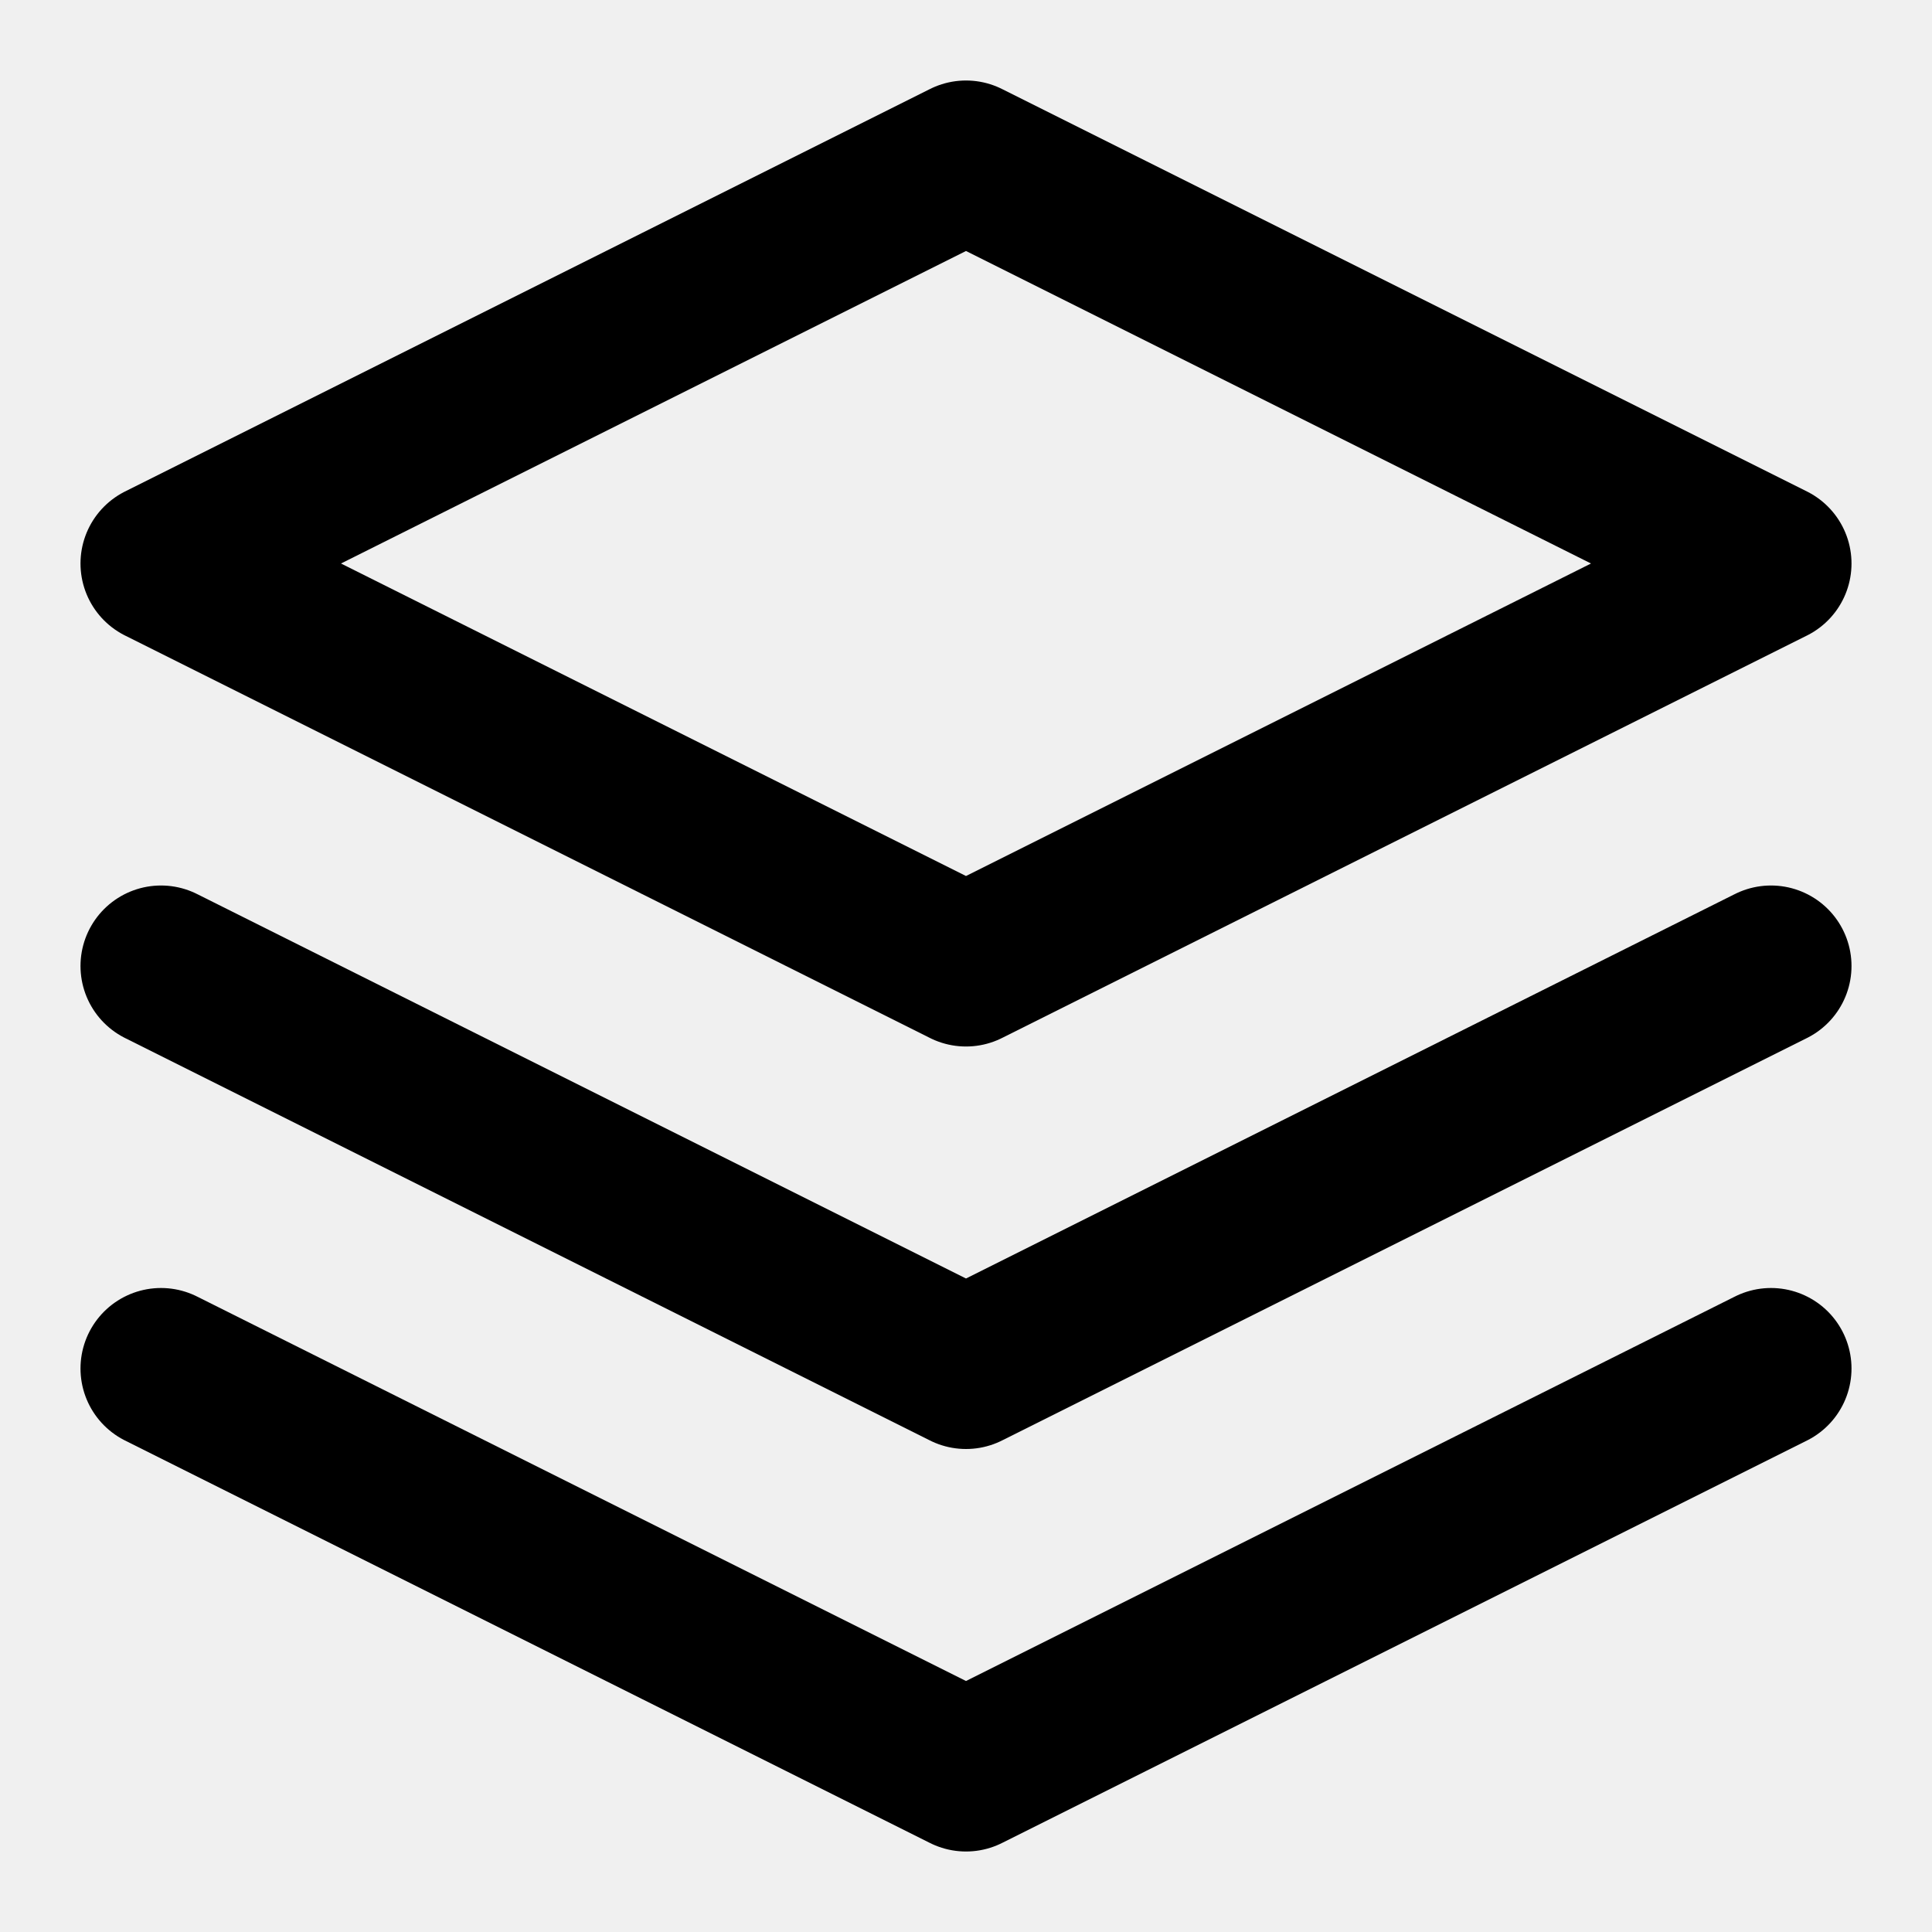
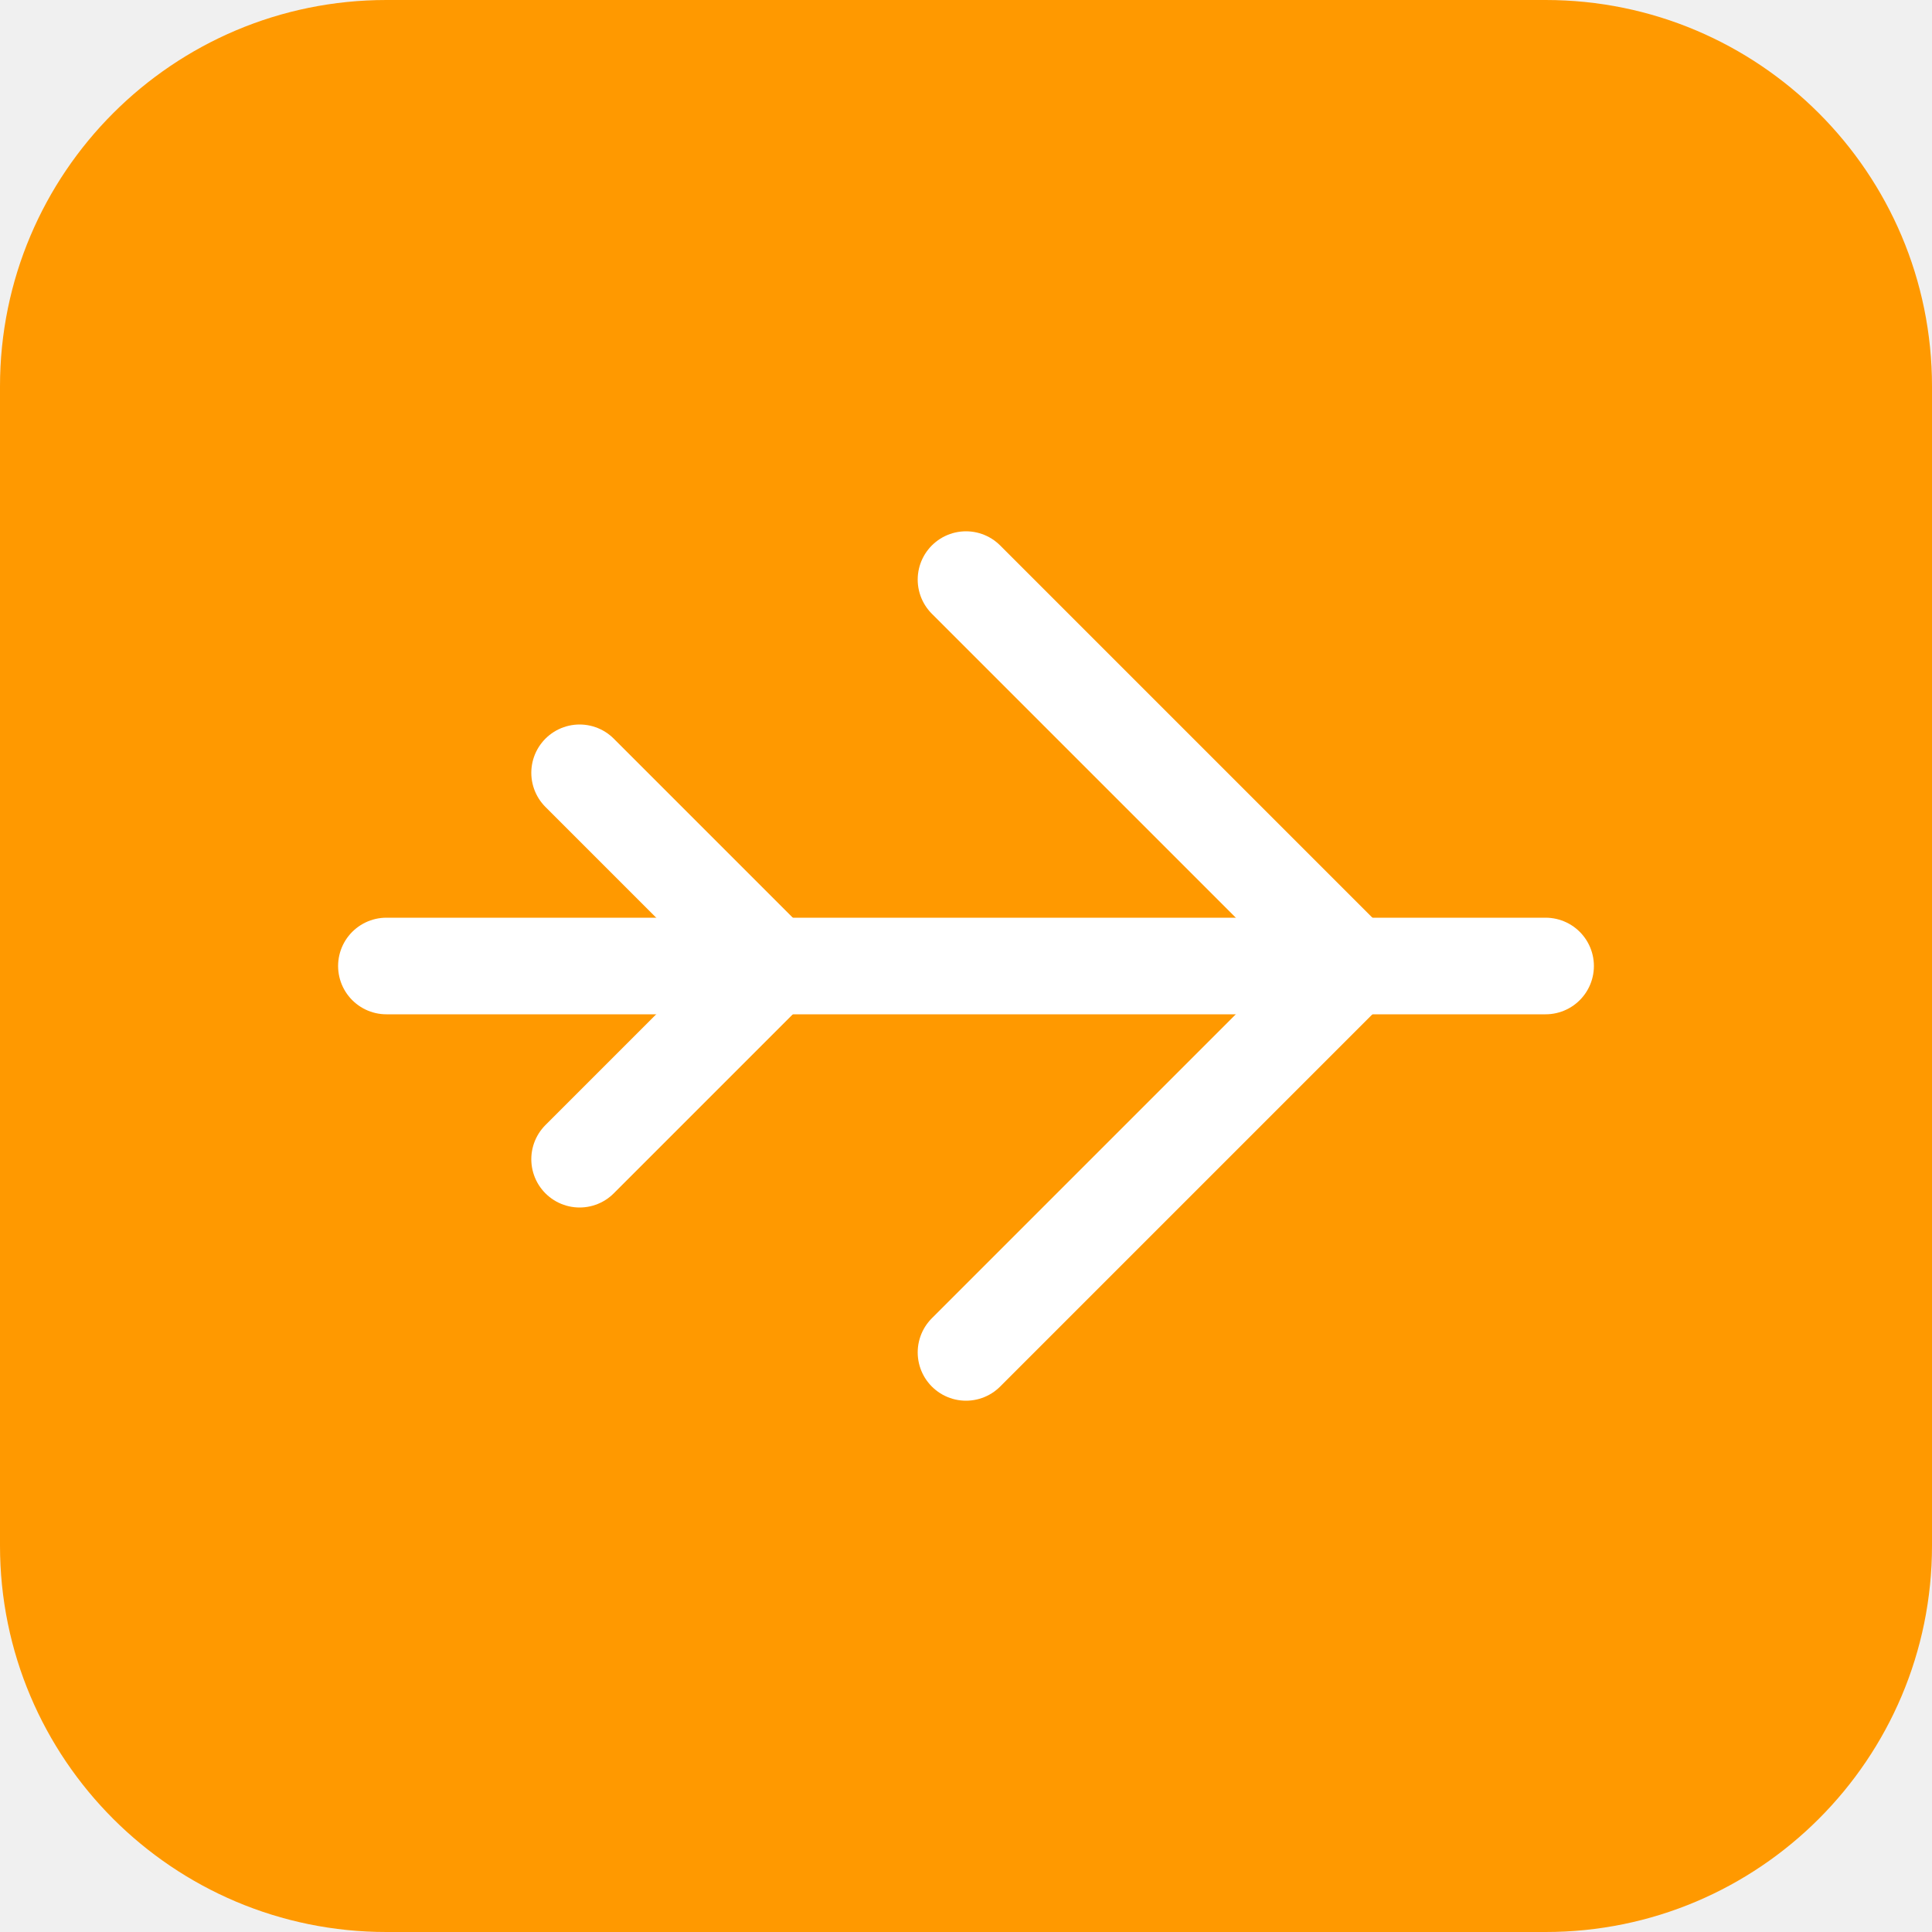
- <svg xmlns="http://www.w3.org/2000/svg" width="24" height="24" viewBox="0 0 24 24" fill="none">
-   <path d="M12 2L2 7L12 12L22 7L12 2Z" stroke="currentColor" stroke-width="2" stroke-linecap="round" stroke-linejoin="round" />
-   <path d="M2 17L12 22L22 17" stroke="currentColor" stroke-width="2" stroke-linecap="round" stroke-linejoin="round" />
-   <path d="M2 12L12 17L22 12" stroke="currentColor" stroke-width="2" stroke-linecap="round" stroke-linejoin="round" />
+ <svg xmlns="http://www.w3.org/2000/svg" width="40" height="40" viewBox="0 0 40 40" fill="none">
+   <rect width="40" height="40" rx="8" fill="#FF9900" />
+   <path d="M12 16L16 20L12 24M20 12L28 20L20 28" stroke="white" stroke-width="2" stroke-linecap="round" stroke-linejoin="round" />
+   <path d="M8 20H32" stroke="white" stroke-width="2" stroke-linecap="round" />
</svg>
